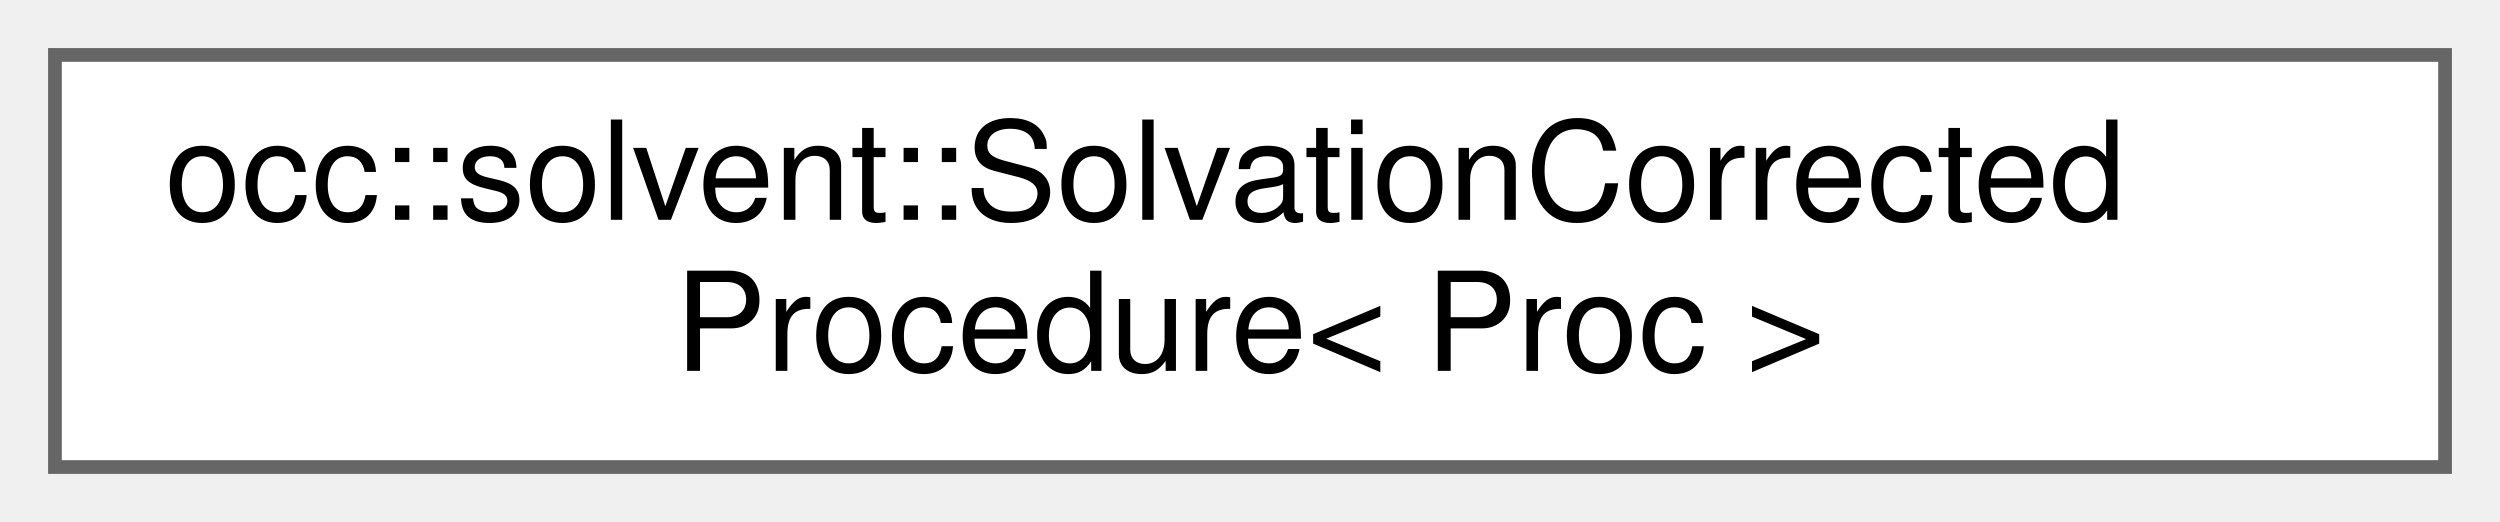
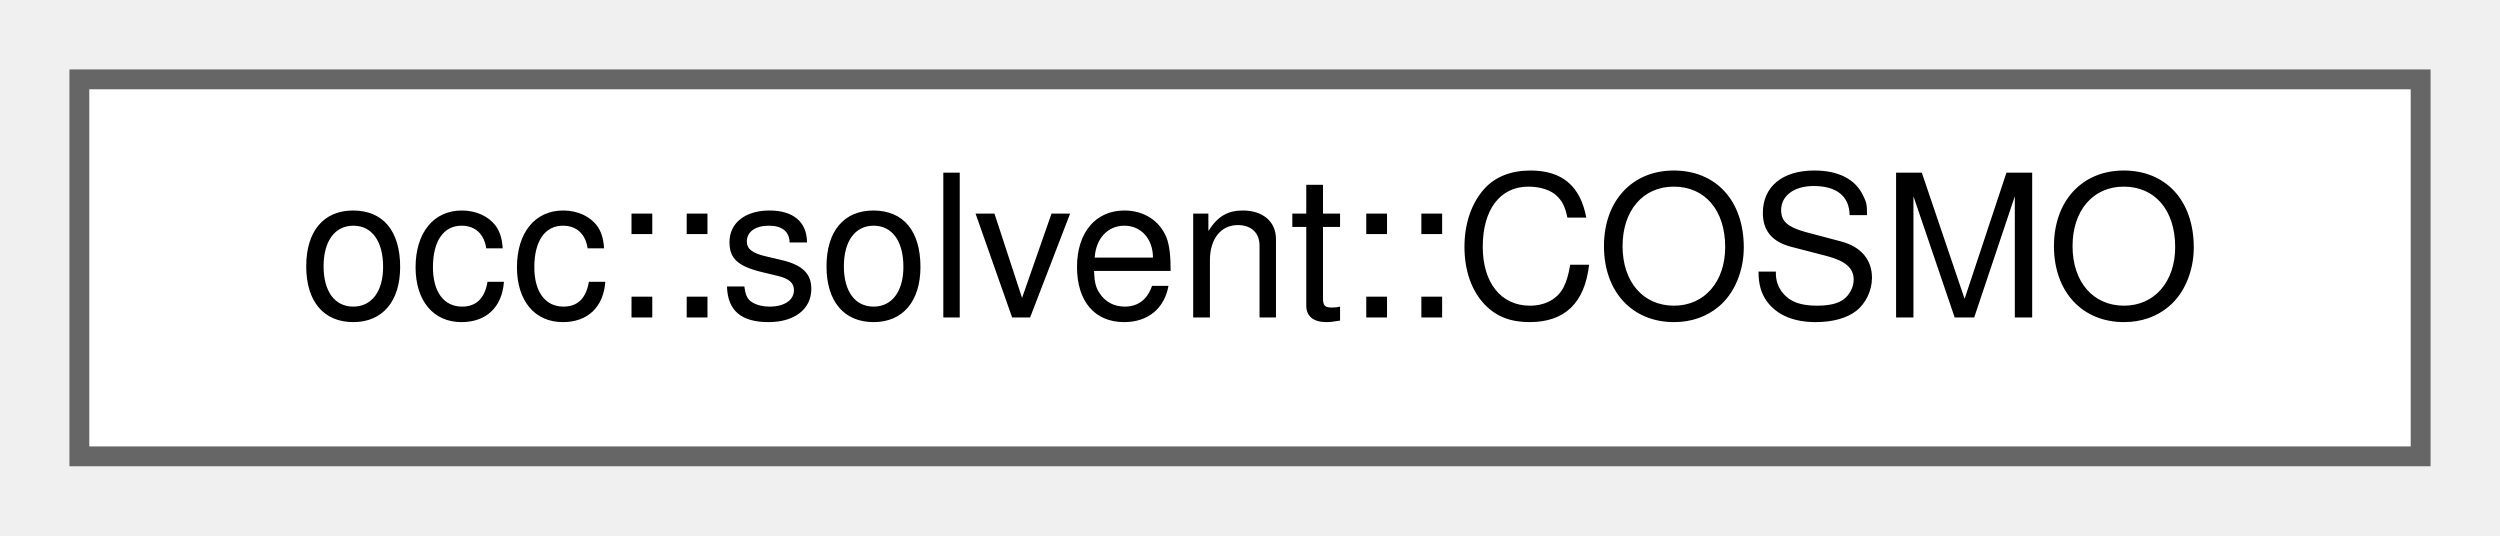
- <svg xmlns="http://www.w3.org/2000/svg" xmlns:xlink="http://www.w3.org/1999/xlink" width="182pt" height="38pt" viewBox="0.00 0.00 182.00 38.00">
-   <g id="graph0" class="graph" transform="scale(1 1) rotate(0) translate(4 34)">
+ <svg xmlns="http://www.w3.org/2000/svg" xmlns:xlink="http://www.w3.org/1999/xlink" width="126pt" height="27pt" viewBox="0.00 0.00 126.00 27.00">
+   <g id="graph0" class="graph" transform="scale(1 1) rotate(0) translate(4 23)">
    <g id="Node000000" class="node">
      <g id="a_Node000000">
-         <a xlink:href="classocc_1_1solvent_1_1SolvationCorrectedProcedure.html" target="_top" xlink:title=" ">
-           <polygon fill="white" stroke="#666666" points="174,-30 0,-30 0,0 174,0 174,-30" />
-           <text text-anchor="start" x="8" y="-18" font-family="Helvetica,sans-Serif" font-size="10.00">occ::solvent::SolvationCorrected</text>
-           <text text-anchor="middle" x="87" y="-7" font-family="Helvetica,sans-Serif" font-size="10.00">Procedure&lt; Proc &gt;</text>
+         <a xlink:href="classocc_1_1solvent_1_1COSMO.html" target="_top" xlink:title=" ">
+           <polygon fill="white" stroke="#666666" points="118,-19 0,-19 0,0 118,0 118,-19" />
+           <text text-anchor="middle" x="59" y="-7" font-family="Helvetica,sans-Serif" font-size="10.00">occ::solvent::COSMO</text>
        </a>
      </g>
    </g>
  </g>
</svg>
